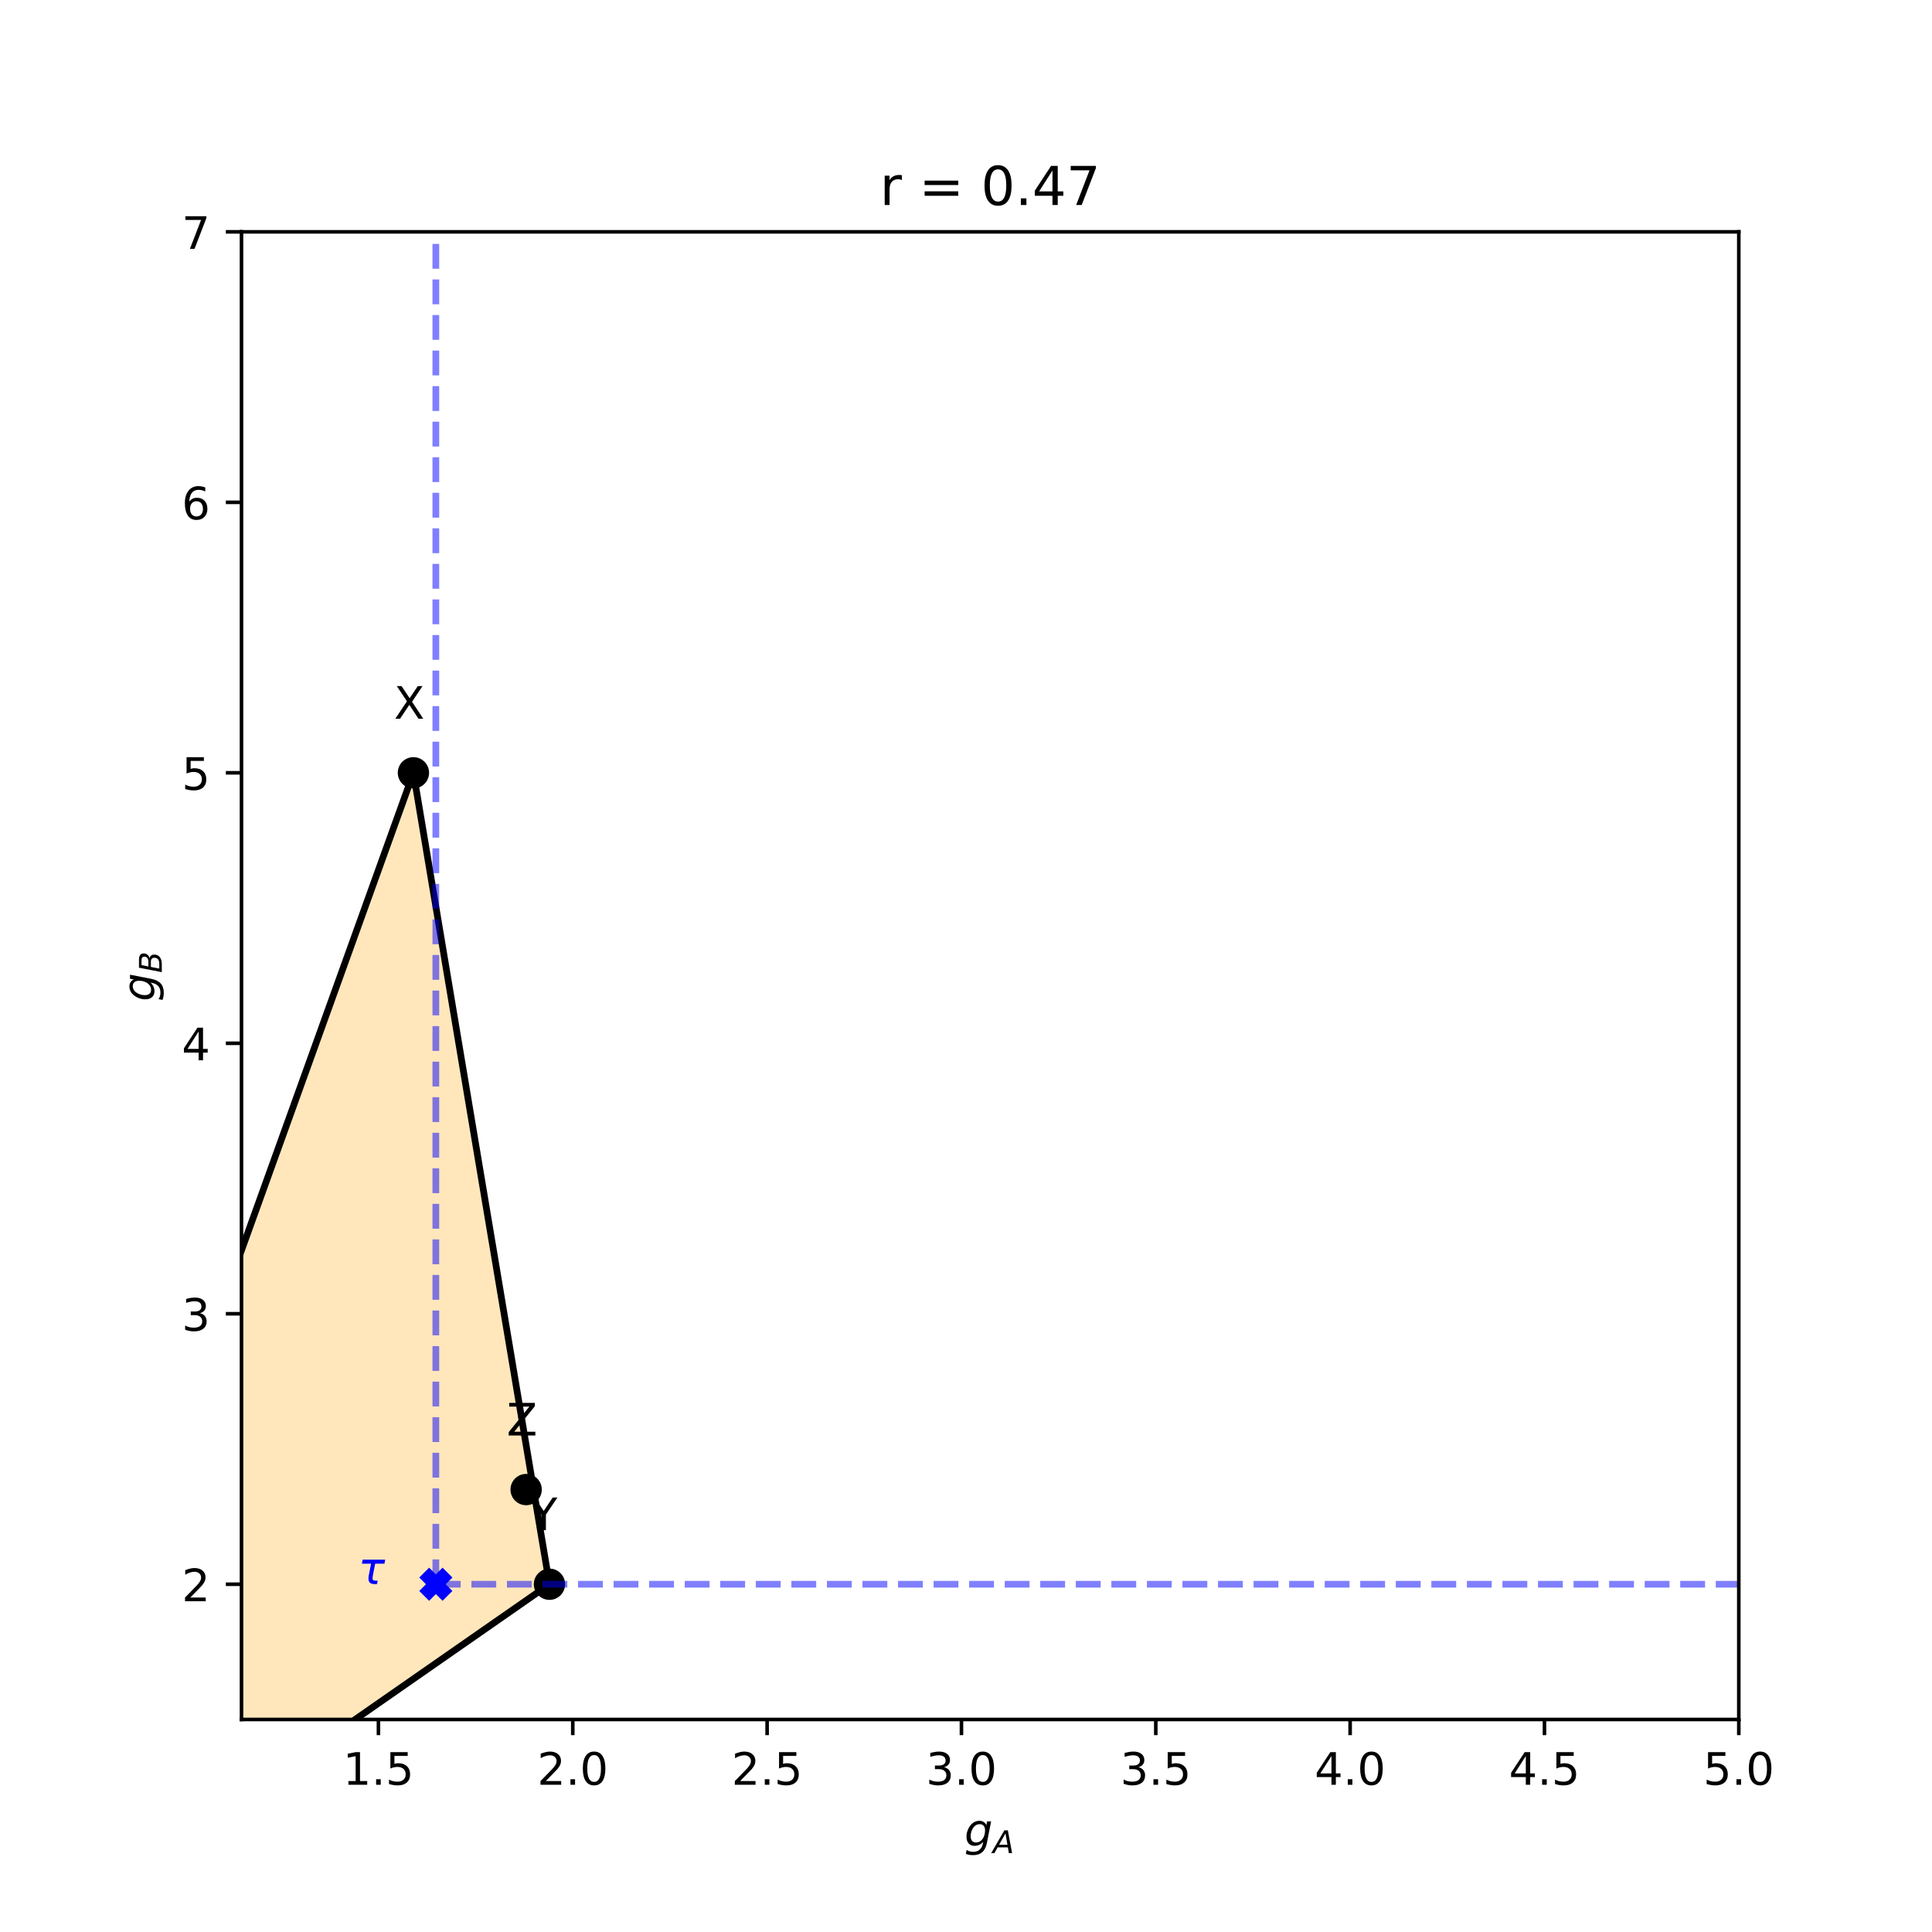
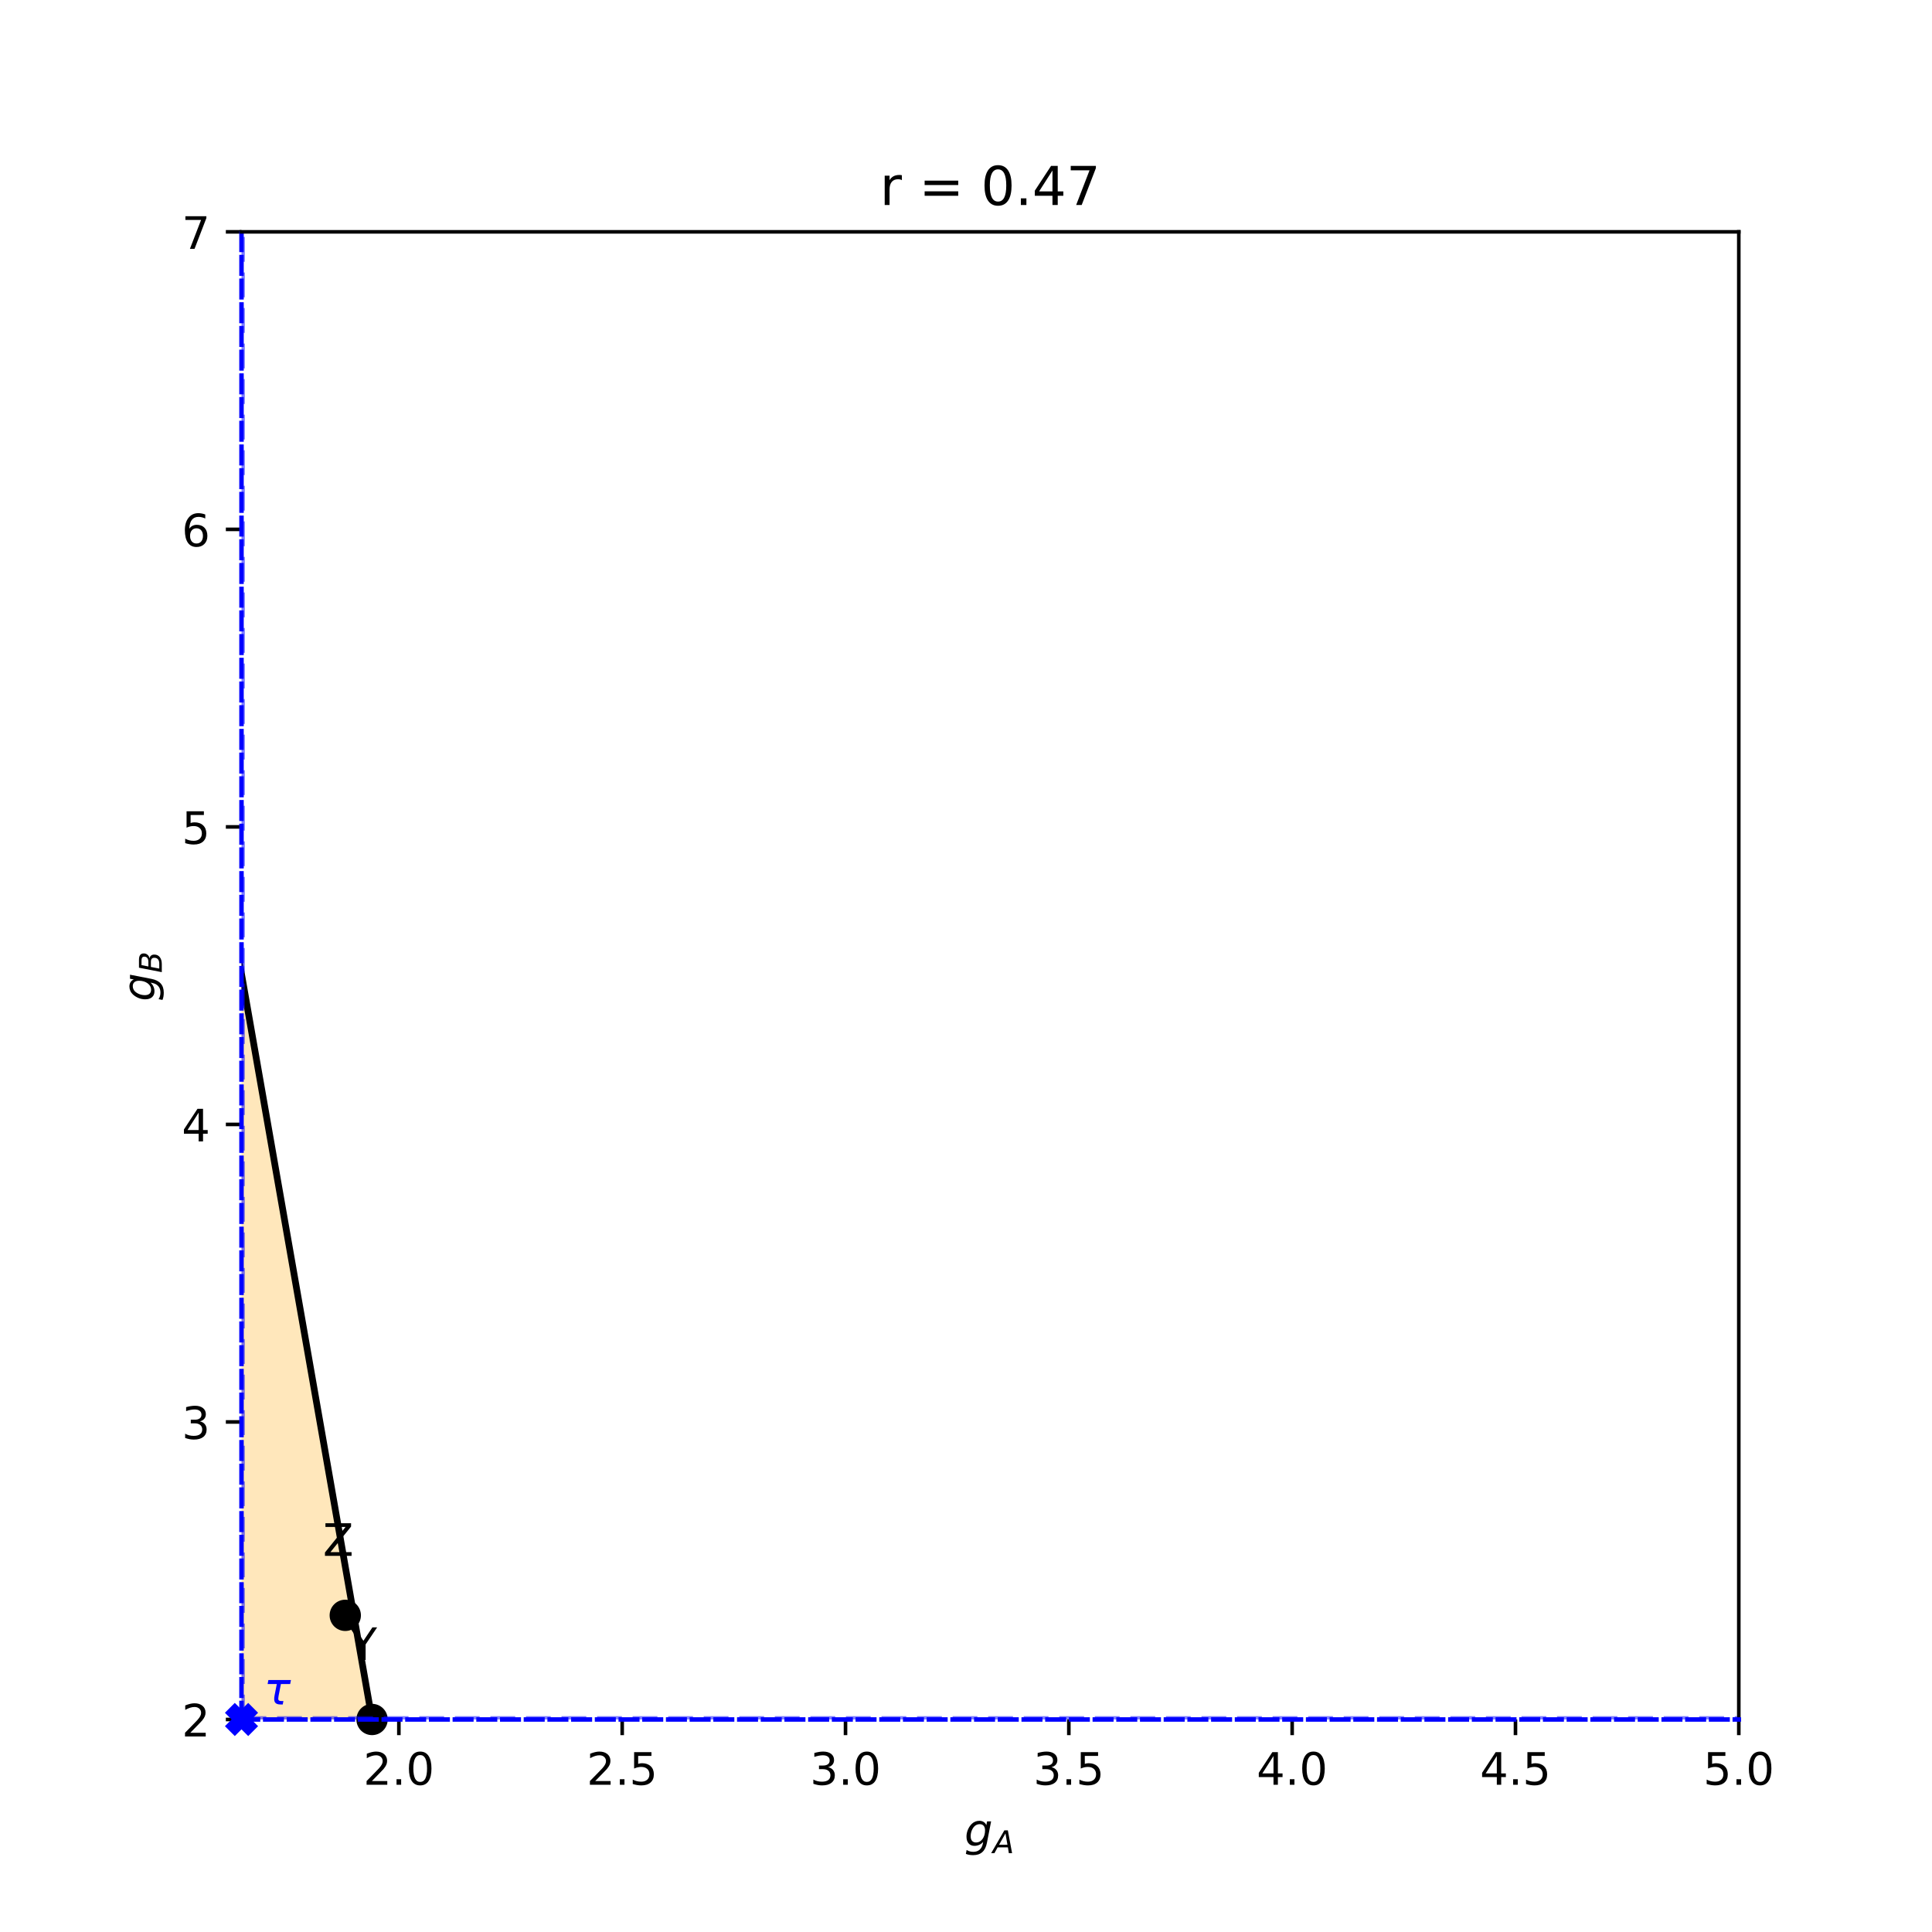
<svg xmlns="http://www.w3.org/2000/svg" xmlns:xlink="http://www.w3.org/1999/xlink" width="432pt" height="432pt" viewBox="0 0 432 432" version="1.1">
  <defs>
    <style type="text/css">*{stroke-linejoin: round; stroke-linecap: butt}</style>
  </defs>
  <g id="figure_1">
    <g id="patch_1">
      <path d="M 0 432  L 432 432  L 432 0  L 0 0  z " style="fill: #ffffff" />
    </g>
    <g id="axes_1">
      <g id="patch_2">
        <path d="M 54 384.48  L 388.8 384.48  L 388.8 51.84  L 54 51.84  z " style="fill: #ffffff" />
      </g>
      <g id="patch_3">
-         <path d="M -4.895 443.146  L 122.86 354.24  L 92.442 172.8  z " clip-path="url(#pc52fc23081)" style="fill: #ffa500; opacity: 0.1; stroke: #ffa500; stroke-linejoin: miter" />
+         <path d="M -63.615 482.276  L 83.195 384.48  L 48.24 184.896  z " clip-path="url(#p11e97e2219)" style="fill: #ffa500; opacity: 0.1; stroke: #ffa500; stroke-linejoin: miter" />
      </g>
      <g id="patch_4">
-         <path d="M -4.895 443.146  L 122.86 354.24  L 92.442 172.8  z " clip-path="url(#pc52fc23081)" style="fill: #ffa500; opacity: 0.1; stroke: #ffa500; stroke-linejoin: miter" />
+         <path d="M -63.615 482.276  L 83.195 384.48  L 48.24 184.896  z " clip-path="url(#p11e97e2219)" style="fill: #ffa500; opacity: 0.1; stroke: #ffa500; stroke-linejoin: miter" />
      </g>
      <g id="patch_5">
-         <path d="M -4.895 443.146  L 122.86 354.24  L 92.442 172.8  z " clip-path="url(#pc52fc23081)" style="fill: #ffa500; opacity: 0.1; stroke: #ffa500; stroke-linejoin: miter" />
+         <path d="M -63.615 482.276  L 83.195 384.48  L 48.24 184.896  z " clip-path="url(#p11e97e2219)" style="fill: #ffa500; opacity: 0.1; stroke: #ffa500; stroke-linejoin: miter" />
      </g>
      <g id="matplotlib.axis_1">
        <g id="xtick_1">
          <g id="line2d_1">
            <defs>
-               <path id="m0671237b96" d="M 0 0  L 0 3.5  " style="stroke: #000000; stroke-width: 0.8" />
+               <path id="mf24c5a4fe8" d="M 0 0  L 0 3.5  " style="stroke: #000000; stroke-width: 0.8" />
            </defs>
            <g>
-               <use xlink:href="#m0671237b96" x="84.62" y="384.48" style="stroke: #000000; stroke-width: 0.8" />
+               <use xlink:href="#mf24c5a4fe8" x="89.187" y="384.48" style="stroke: #000000; stroke-width: 0.8" />
            </g>
          </g>
          <g id="text_1">
-             <g transform="translate(76.66885 399.0784) scale(0.1 -0.1)">
-               <defs>
-                 <path id="DejaVuSans-31" d="M 794 531  L 1825 531  L 1825 4091  L 703 3866  L 703 4441  L 1819 4666  L 2450 4666  L 2450 531  L 3481 531  L 3481 0  L 794 0  L 794 531  z " transform="scale(0.015625)" />
+             <g transform="translate(81.23589 399.0784) scale(0.1 -0.1)">
+               <defs>
+                 <path id="DejaVuSans-32" d="M 1228 531  L 3431 531  L 3431 0  L 469 0  L 469 531  Q 828 903 1448 1529  Q 2069 2156 2228 2338  Q 2531 2678 2651 2914  Q 2772 3150 2772 3378  Q 2772 3750 2511 3984  Q 2250 4219 1831 4219  Q 1534 4219 1204 4116  Q 875 4013 500 3803  L 500 4441  Q 881 4594 1212 4672  Q 1544 4750 1819 4750  Q 2544 4750 2975 4387  Q 3406 4025 3406 3419  Q 3406 3131 3298 2873  Q 3191 2616 2906 2266  Q 2828 2175 2409 1742  Q 1991 1309 1228 531  z " transform="scale(0.015625)" />
                <path id="DejaVuSans-2e" d="M 684 794  L 1344 794  L 1344 0  L 684 0  L 684 794  z " transform="scale(0.015625)" />
-                 <path id="DejaVuSans-35" d="M 691 4666  L 3169 4666  L 3169 4134  L 1269 4134  L 1269 2991  Q 1406 3038 1543 3061  Q 1681 3084 1819 3084  Q 2600 3084 3056 2656  Q 3513 2228 3513 1497  Q 3513 744 3044 326  Q 2575 -91 1722 -91  Q 1428 -91 1123 -41  Q 819 9 494 109  L 494 744  Q 775 591 1075 516  Q 1375 441 1709 441  Q 2250 441 2565 725  Q 2881 1009 2881 1497  Q 2881 1984 2565 2268  Q 2250 2553 1709 2553  Q 1456 2553 1204 2497  Q 953 2441 691 2322  L 691 4666  z " transform="scale(0.015625)" />
-               </defs>
-               <use xlink:href="#DejaVuSans-31" />
-               <use xlink:href="#DejaVuSans-2e" x="63.623" />
-               <use xlink:href="#DejaVuSans-35" x="95.41" />
+                 <path id="DejaVuSans-30" d="M 2034 4250  Q 1547 4250 1301 3770  Q 1056 3291 1056 2328  Q 1056 1369 1301 889  Q 1547 409 2034 409  Q 2525 409 2770 889  Q 3016 1369 3016 2328  Q 3016 3291 2770 3770  Q 2525 4250 2034 4250  z M 2034 4750  Q 2819 4750 3233 4129  Q 3647 3509 3647 2328  Q 3647 1150 3233 529  Q 2819 -91 2034 -91  Q 1250 -91 836 529  Q 422 1150 422 2328  Q 422 3509 836 4129  Q 1250 4750 2034 4750  z " transform="scale(0.015625)" />
+               </defs>
+               <use xlink:href="#DejaVuSans-32" />
+               <use xlink:href="#DejaVuSans-2e" x="63.623" />
+               <use xlink:href="#DejaVuSans-30" x="95.41" />
            </g>
          </g>
        </g>
        <g id="xtick_2">
          <g id="line2d_2">
            <g>
-               <use xlink:href="#m0671237b96" x="128.075" y="384.48" style="stroke: #000000; stroke-width: 0.8" />
+               <use xlink:href="#mf24c5a4fe8" x="139.123" y="384.48" style="stroke: #000000; stroke-width: 0.8" />
            </g>
          </g>
          <g id="text_2">
-             <g transform="translate(120.1231 399.0784) scale(0.1 -0.1)">
-               <defs>
-                 <path id="DejaVuSans-32" d="M 1228 531  L 3431 531  L 3431 0  L 469 0  L 469 531  Q 828 903 1448 1529  Q 2069 2156 2228 2338  Q 2531 2678 2651 2914  Q 2772 3150 2772 3378  Q 2772 3750 2511 3984  Q 2250 4219 1831 4219  Q 1534 4219 1204 4116  Q 875 4013 500 3803  L 500 4441  Q 881 4594 1212 4672  Q 1544 4750 1819 4750  Q 2544 4750 2975 4387  Q 3406 4025 3406 3419  Q 3406 3131 3298 2873  Q 3191 2616 2906 2266  Q 2828 2175 2409 1742  Q 1991 1309 1228 531  z " transform="scale(0.015625)" />
-                 <path id="DejaVuSans-30" d="M 2034 4250  Q 1547 4250 1301 3770  Q 1056 3291 1056 2328  Q 1056 1369 1301 889  Q 1547 409 2034 409  Q 2525 409 2770 889  Q 3016 1369 3016 2328  Q 3016 3291 2770 3770  Q 2525 4250 2034 4250  z M 2034 4750  Q 2819 4750 3233 4129  Q 3647 3509 3647 2328  Q 3647 1150 3233 529  Q 2819 -91 2034 -91  Q 1250 -91 836 529  Q 422 1150 422 2328  Q 422 3509 836 4129  Q 1250 4750 2034 4750  z " transform="scale(0.015625)" />
+             <g transform="translate(131.1713 399.0784) scale(0.1 -0.1)">
+               <defs>
+                 <path id="DejaVuSans-35" d="M 691 4666  L 3169 4666  L 3169 4134  L 1269 4134  L 1269 2991  Q 1406 3038 1543 3061  Q 1681 3084 1819 3084  Q 2600 3084 3056 2656  Q 3513 2228 3513 1497  Q 3513 744 3044 326  Q 2575 -91 1722 -91  Q 1428 -91 1123 -41  Q 819 9 494 109  L 494 744  Q 775 591 1075 516  Q 1375 441 1709 441  Q 2250 441 2565 725  Q 2881 1009 2881 1497  Q 2881 1984 2565 2268  Q 2250 2553 1709 2553  Q 1456 2553 1204 2497  Q 953 2441 691 2322  L 691 4666  z " transform="scale(0.015625)" />
              </defs>
              <use xlink:href="#DejaVuSans-32" />
              <use xlink:href="#DejaVuSans-2e" x="63.623" />
-               <use xlink:href="#DejaVuSans-30" x="95.41" />
+               <use xlink:href="#DejaVuSans-35" x="95.41" />
            </g>
          </g>
        </g>
        <g id="xtick_3">
          <g id="line2d_3">
            <g>
-               <use xlink:href="#m0671237b96" x="171.529" y="384.48" style="stroke: #000000; stroke-width: 0.8" />
+               <use xlink:href="#mf24c5a4fe8" x="189.058" y="384.48" style="stroke: #000000; stroke-width: 0.8" />
            </g>
          </g>
          <g id="text_3">
-             <g transform="translate(163.5773 399.0784) scale(0.1 -0.1)">
-               <use xlink:href="#DejaVuSans-32" />
-               <use xlink:href="#DejaVuSans-2e" x="63.623" />
-               <use xlink:href="#DejaVuSans-35" x="95.41" />
+             <g transform="translate(181.1067 399.0784) scale(0.1 -0.1)">
+               <defs>
+                 <path id="DejaVuSans-33" d="M 2597 2516  Q 3050 2419 3304 2112  Q 3559 1806 3559 1356  Q 3559 666 3084 287  Q 2609 -91 1734 -91  Q 1441 -91 1130 -33  Q 819 25 488 141  L 488 750  Q 750 597 1062 519  Q 1375 441 1716 441  Q 2309 441 2620 675  Q 2931 909 2931 1356  Q 2931 1769 2642 2001  Q 2353 2234 1838 2234  L 1294 2234  L 1294 2753  L 1863 2753  Q 2328 2753 2575 2939  Q 2822 3125 2822 3475  Q 2822 3834 2567 4026  Q 2313 4219 1838 4219  Q 1578 4219 1281 4162  Q 984 4106 628 3988  L 628 4550  Q 988 4650 1302 4700  Q 1616 4750 1894 4750  Q 2613 4750 3031 4423  Q 3450 4097 3450 3541  Q 3450 3153 3228 2886  Q 3006 2619 2597 2516  z " transform="scale(0.015625)" />
+               </defs>
+               <use xlink:href="#DejaVuSans-33" />
+               <use xlink:href="#DejaVuSans-2e" x="63.623" />
+               <use xlink:href="#DejaVuSans-30" x="95.41" />
            </g>
          </g>
        </g>
        <g id="xtick_4">
          <g id="line2d_4">
            <g>
-               <use xlink:href="#m0671237b96" x="214.983" y="384.48" style="stroke: #000000; stroke-width: 0.8" />
+               <use xlink:href="#mf24c5a4fe8" x="238.994" y="384.48" style="stroke: #000000; stroke-width: 0.8" />
            </g>
          </g>
          <g id="text_4">
-             <g transform="translate(207.0315 399.0784) scale(0.1 -0.1)">
-               <defs>
-                 <path id="DejaVuSans-33" d="M 2597 2516  Q 3050 2419 3304 2112  Q 3559 1806 3559 1356  Q 3559 666 3084 287  Q 2609 -91 1734 -91  Q 1441 -91 1130 -33  Q 819 25 488 141  L 488 750  Q 750 597 1062 519  Q 1375 441 1716 441  Q 2309 441 2620 675  Q 2931 909 2931 1356  Q 2931 1769 2642 2001  Q 2353 2234 1838 2234  L 1294 2234  L 1294 2753  L 1863 2753  Q 2328 2753 2575 2939  Q 2822 3125 2822 3475  Q 2822 3834 2567 4026  Q 2313 4219 1838 4219  Q 1578 4219 1281 4162  Q 984 4106 628 3988  L 628 4550  Q 988 4650 1302 4700  Q 1616 4750 1894 4750  Q 2613 4750 3031 4423  Q 3450 4097 3450 3541  Q 3450 3153 3228 2886  Q 3006 2619 2597 2516  z " transform="scale(0.015625)" />
-               </defs>
+             <g transform="translate(231.0422 399.0784) scale(0.1 -0.1)">
              <use xlink:href="#DejaVuSans-33" />
              <use xlink:href="#DejaVuSans-2e" x="63.623" />
-               <use xlink:href="#DejaVuSans-30" x="95.41" />
+               <use xlink:href="#DejaVuSans-35" x="95.41" />
            </g>
          </g>
        </g>
        <g id="xtick_5">
          <g id="line2d_5">
            <g>
-               <use xlink:href="#m0671237b96" x="258.437" y="384.48" style="stroke: #000000; stroke-width: 0.8" />
+               <use xlink:href="#mf24c5a4fe8" x="288.929" y="384.48" style="stroke: #000000; stroke-width: 0.8" />
            </g>
          </g>
          <g id="text_5">
-             <g transform="translate(250.4858 399.0784) scale(0.1 -0.1)">
-               <use xlink:href="#DejaVuSans-33" />
-               <use xlink:href="#DejaVuSans-2e" x="63.623" />
-               <use xlink:href="#DejaVuSans-35" x="95.41" />
+             <g transform="translate(280.9776 399.0784) scale(0.1 -0.1)">
+               <defs>
+                 <path id="DejaVuSans-34" d="M 2419 4116  L 825 1625  L 2419 1625  L 2419 4116  z M 2253 4666  L 3047 4666  L 3047 1625  L 3713 1625  L 3713 1100  L 3047 1100  L 3047 0  L 2419 0  L 2419 1100  L 313 1100  L 313 1709  L 2253 4666  z " transform="scale(0.015625)" />
+               </defs>
+               <use xlink:href="#DejaVuSans-34" />
+               <use xlink:href="#DejaVuSans-2e" x="63.623" />
+               <use xlink:href="#DejaVuSans-30" x="95.41" />
            </g>
          </g>
        </g>
        <g id="xtick_6">
          <g id="line2d_6">
            <g>
-               <use xlink:href="#m0671237b96" x="301.892" y="384.48" style="stroke: #000000; stroke-width: 0.8" />
+               <use xlink:href="#mf24c5a4fe8" x="338.865" y="384.48" style="stroke: #000000; stroke-width: 0.8" />
            </g>
          </g>
          <g id="text_6">
-             <g transform="translate(293.94 399.0784) scale(0.1 -0.1)">
-               <defs>
-                 <path id="DejaVuSans-34" d="M 2419 4116  L 825 1625  L 2419 1625  L 2419 4116  z M 2253 4666  L 3047 4666  L 3047 1625  L 3713 1625  L 3713 1100  L 3047 1100  L 3047 0  L 2419 0  L 2419 1100  L 313 1100  L 313 1709  L 2253 4666  z " transform="scale(0.015625)" />
-               </defs>
+             <g transform="translate(330.913 399.0784) scale(0.1 -0.1)">
              <use xlink:href="#DejaVuSans-34" />
              <use xlink:href="#DejaVuSans-2e" x="63.623" />
-               <use xlink:href="#DejaVuSans-30" x="95.41" />
+               <use xlink:href="#DejaVuSans-35" x="95.41" />
            </g>
          </g>
        </g>
        <g id="xtick_7">
          <g id="line2d_7">
            <g>
-               <use xlink:href="#m0671237b96" x="345.346" y="384.48" style="stroke: #000000; stroke-width: 0.8" />
+               <use xlink:href="#mf24c5a4fe8" x="388.8" y="384.48" style="stroke: #000000; stroke-width: 0.8" />
            </g>
          </g>
          <g id="text_7">
-             <g transform="translate(337.3942 399.0784) scale(0.1 -0.1)">
-               <use xlink:href="#DejaVuSans-34" />
-               <use xlink:href="#DejaVuSans-2e" x="63.623" />
-               <use xlink:href="#DejaVuSans-35" x="95.41" />
-             </g>
-           </g>
-         </g>
-         <g id="xtick_8">
-           <g id="line2d_8">
-             <g>
-               <use xlink:href="#m0671237b96" x="388.8" y="384.48" style="stroke: #000000; stroke-width: 0.8" />
-             </g>
-           </g>
-           <g id="text_8">
            <g transform="translate(380.8484 399.0784) scale(0.1 -0.1)">
              <use xlink:href="#DejaVuSans-35" />
              <use xlink:href="#DejaVuSans-2e" x="63.623" />
              <use xlink:href="#DejaVuSans-30" x="95.41" />
            </g>
          </g>
        </g>
-         <g id="text_9">
+         <g id="text_8">
          <g transform="translate(215.65 412.7362) scale(0.1 -0.1)">
            <defs>
              <path id="DejaVuSans-Oblique-67" d="M 3816 3500  L 3219 434  Q 3047 -456 2561 -893  Q 2075 -1331 1253 -1331  Q 950 -1331 690 -1286  Q 431 -1241 206 -1147  L 313 -588  Q 525 -725 762 -790  Q 1000 -856 1269 -856  Q 1816 -856 2167 -557  Q 2519 -259 2631 300  L 2681 563  Q 2441 288 2122 144  Q 1803 0 1434 0  Q 903 0 598 351  Q 294 703 294 1319  Q 294 1803 478 2267  Q 663 2731 997 3091  Q 1219 3328 1514 3456  Q 1809 3584 2131 3584  Q 2484 3584 2746 3420  Q 3009 3256 3138 2956  L 3238 3500  L 3816 3500  z M 2950 2216  Q 2950 2641 2750 2872  Q 2550 3103 2181 3103  Q 1953 3103 1747 3012  Q 1541 2922 1394 2759  Q 1156 2491 1023 2127  Q 891 1763 891 1375  Q 891 944 1092 712  Q 1294 481 1672 481  Q 2219 481 2584 976  Q 2950 1472 2950 2216  z " transform="scale(0.015625)" />
              <path id="DejaVuSans-Oblique-41" d="M 2356 4666  L 3072 4666  L 3938 0  L 3278 0  L 3084 1197  L 984 1197  L 325 0  L -341 0  L 2356 4666  z M 2584 4044  L 1275 1722  L 2988 1722  L 2584 4044  z " transform="scale(0.015625)" />
            </defs>
            <use xlink:href="#DejaVuSans-Oblique-67" />
            <use xlink:href="#DejaVuSans-Oblique-41" transform="translate(63.47656 -16.40625) scale(0.7)" />
          </g>
        </g>
      </g>
      <g id="matplotlib.axis_2">
        <g id="ytick_1">
+           <g id="line2d_8">
+             <defs>
+               <path id="m18df0cd76b" d="M 0 0  L -3.5 0  " style="stroke: #000000; stroke-width: 0.8" />
+             </defs>
+             <g>
+               <use xlink:href="#m18df0cd76b" x="54" y="384.48" style="stroke: #000000; stroke-width: 0.8" />
+             </g>
+           </g>
+           <g id="text_9">
+             <g transform="translate(40.6375 388.2792) scale(0.1 -0.1)">
+               <use xlink:href="#DejaVuSans-32" />
+             </g>
+           </g>
+         </g>
+         <g id="ytick_2">
          <g id="line2d_9">
-             <defs>
-               <path id="md56163aab8" d="M 0 0  L -3.5 0  " style="stroke: #000000; stroke-width: 0.8" />
-             </defs>
-             <g>
-               <use xlink:href="#md56163aab8" x="54" y="354.24" style="stroke: #000000; stroke-width: 0.8" />
+             <g>
+               <use xlink:href="#m18df0cd76b" x="54" y="317.952" style="stroke: #000000; stroke-width: 0.8" />
            </g>
          </g>
          <g id="text_10">
-             <g transform="translate(40.6375 358.0392) scale(0.1 -0.1)">
-               <use xlink:href="#DejaVuSans-32" />
-             </g>
-           </g>
-         </g>
-         <g id="ytick_2">
+             <g transform="translate(40.6375 321.7512) scale(0.1 -0.1)">
+               <use xlink:href="#DejaVuSans-33" />
+             </g>
+           </g>
+         </g>
+         <g id="ytick_3">
          <g id="line2d_10">
            <g>
-               <use xlink:href="#md56163aab8" x="54" y="293.76" style="stroke: #000000; stroke-width: 0.8" />
+               <use xlink:href="#m18df0cd76b" x="54" y="251.424" style="stroke: #000000; stroke-width: 0.8" />
            </g>
          </g>
          <g id="text_11">
-             <g transform="translate(40.6375 297.5592) scale(0.1 -0.1)">
-               <use xlink:href="#DejaVuSans-33" />
-             </g>
-           </g>
-         </g>
-         <g id="ytick_3">
+             <g transform="translate(40.6375 255.2232) scale(0.1 -0.1)">
+               <use xlink:href="#DejaVuSans-34" />
+             </g>
+           </g>
+         </g>
+         <g id="ytick_4">
          <g id="line2d_11">
            <g>
-               <use xlink:href="#md56163aab8" x="54" y="233.28" style="stroke: #000000; stroke-width: 0.8" />
+               <use xlink:href="#m18df0cd76b" x="54" y="184.896" style="stroke: #000000; stroke-width: 0.8" />
            </g>
          </g>
          <g id="text_12">
-             <g transform="translate(40.6375 237.0792) scale(0.1 -0.1)">
-               <use xlink:href="#DejaVuSans-34" />
-             </g>
-           </g>
-         </g>
-         <g id="ytick_4">
+             <g transform="translate(40.6375 188.6952) scale(0.1 -0.1)">
+               <use xlink:href="#DejaVuSans-35" />
+             </g>
+           </g>
+         </g>
+         <g id="ytick_5">
          <g id="line2d_12">
            <g>
-               <use xlink:href="#md56163aab8" x="54" y="172.8" style="stroke: #000000; stroke-width: 0.8" />
+               <use xlink:href="#m18df0cd76b" x="54" y="118.368" style="stroke: #000000; stroke-width: 0.8" />
            </g>
          </g>
          <g id="text_13">
-             <g transform="translate(40.6375 176.5992) scale(0.1 -0.1)">
-               <use xlink:href="#DejaVuSans-35" />
-             </g>
-           </g>
-         </g>
-         <g id="ytick_5">
+             <g transform="translate(40.6375 122.1672) scale(0.1 -0.1)">
+               <defs>
+                 <path id="DejaVuSans-36" d="M 2113 2584  Q 1688 2584 1439 2293  Q 1191 2003 1191 1497  Q 1191 994 1439 701  Q 1688 409 2113 409  Q 2538 409 2786 701  Q 3034 994 3034 1497  Q 3034 2003 2786 2293  Q 2538 2584 2113 2584  z M 3366 4563  L 3366 3988  Q 3128 4100 2886 4159  Q 2644 4219 2406 4219  Q 1781 4219 1451 3797  Q 1122 3375 1075 2522  Q 1259 2794 1537 2939  Q 1816 3084 2150 3084  Q 2853 3084 3261 2657  Q 3669 2231 3669 1497  Q 3669 778 3244 343  Q 2819 -91 2113 -91  Q 1303 -91 875 529  Q 447 1150 447 2328  Q 447 3434 972 4092  Q 1497 4750 2381 4750  Q 2619 4750 2861 4703  Q 3103 4656 3366 4563  z " transform="scale(0.015625)" />
+               </defs>
+               <use xlink:href="#DejaVuSans-36" />
+             </g>
+           </g>
+         </g>
+         <g id="ytick_6">
          <g id="line2d_13">
            <g>
-               <use xlink:href="#md56163aab8" x="54" y="112.32" style="stroke: #000000; stroke-width: 0.8" />
+               <use xlink:href="#m18df0cd76b" x="54" y="51.84" style="stroke: #000000; stroke-width: 0.8" />
            </g>
          </g>
          <g id="text_14">
-             <g transform="translate(40.6375 116.1192) scale(0.1 -0.1)">
-               <defs>
-                 <path id="DejaVuSans-36" d="M 2113 2584  Q 1688 2584 1439 2293  Q 1191 2003 1191 1497  Q 1191 994 1439 701  Q 1688 409 2113 409  Q 2538 409 2786 701  Q 3034 994 3034 1497  Q 3034 2003 2786 2293  Q 2538 2584 2113 2584  z M 3366 4563  L 3366 3988  Q 3128 4100 2886 4159  Q 2644 4219 2406 4219  Q 1781 4219 1451 3797  Q 1122 3375 1075 2522  Q 1259 2794 1537 2939  Q 1816 3084 2150 3084  Q 2853 3084 3261 2657  Q 3669 2231 3669 1497  Q 3669 778 3244 343  Q 2819 -91 2113 -91  Q 1303 -91 875 529  Q 447 1150 447 2328  Q 447 3434 972 4092  Q 1497 4750 2381 4750  Q 2619 4750 2861 4703  Q 3103 4656 3366 4563  z " transform="scale(0.015625)" />
-               </defs>
-               <use xlink:href="#DejaVuSans-36" />
-             </g>
-           </g>
-         </g>
-         <g id="ytick_6">
-           <g id="line2d_14">
-             <g>
-               <use xlink:href="#md56163aab8" x="54" y="51.84" style="stroke: #000000; stroke-width: 0.8" />
-             </g>
-           </g>
-           <g id="text_15">
            <g transform="translate(40.6375 55.63922) scale(0.1 -0.1)">
              <defs>
                <path id="DejaVuSans-37" d="M 525 4666  L 3525 4666  L 3525 4397  L 1831 0  L 1172 0  L 2766 4134  L 525 4134  L 525 4666  z " transform="scale(0.015625)" />
              </defs>
              <use xlink:href="#DejaVuSans-37" />
            </g>
          </g>
        </g>
-         <g id="text_16">
+         <g id="text_15">
          <g transform="translate(34.5375 223.91) rotate(-90) scale(0.1 -0.1)">
            <defs>
              <path id="DejaVuSans-Oblique-42" d="M 1081 4666  L 2694 4666  Q 3350 4666 3675 4422  Q 4000 4178 4000 3688  Q 4000 3238 3720 2911  Q 3441 2584 2988 2516  Q 3375 2428 3569 2181  Q 3763 1934 3763 1522  Q 3763 819 3242 409  Q 2722 0 1819 0  L 172 0  L 1081 4666  z M 1234 2228  L 903 519  L 1919 519  Q 2491 519 2800 781  Q 3109 1044 3109 1522  Q 3109 1891 2904 2059  Q 2700 2228 2247 2228  L 1234 2228  z M 1606 4147  L 1331 2741  L 2272 2741  Q 2775 2741 3058 2959  Q 3341 3178 3341 3566  Q 3341 3869 3150 4008  Q 2959 4147 2541 4147  L 1606 4147  z " transform="scale(0.015625)" />
            </defs>
            <use xlink:href="#DejaVuSans-Oblique-67" />
            <use xlink:href="#DejaVuSans-Oblique-42" transform="translate(63.47656 -16.40625) scale(0.7)" />
          </g>
        </g>
      </g>
+       <g id="line2d_14">
+         <defs>
+           <path id="m27855caf89" d="M 0 3  C 0.796 3 1.559 2.684 2.121 2.121  C 2.684 1.559 3 0.796 3 0  C 3 -0.796 2.684 -1.559 2.121 -2.121  C 1.559 -2.684 0.796 -3 0 -3  C -0.796 -3 -1.559 -2.684 -2.121 -2.121  C -2.684 -1.559 -3 -0.796 -3 0  C -3 0.796 -2.684 1.559 -2.121 2.121  C -1.559 2.684 -0.796 3 0 3  z " style="stroke: #000000" />
+         </defs>
+         <g>
+           <use xlink:href="#m27855caf89" x="83.195" y="384.48" style="stroke: #000000" />
+         </g>
+       </g>
      <g id="line2d_15">
-         <defs>
-           <path id="m72d1713965" d="M 0 3  C 0.796 3 1.559 2.684 2.121 2.121  C 2.684 1.559 3 0.796 3 0  C 3 -0.796 2.684 -1.559 2.121 -2.121  C 1.559 -2.684 0.796 -3 0 -3  C -0.796 -3 -1.559 -2.684 -2.121 -2.121  C -2.684 -1.559 -3 -0.796 -3 0  C -3 0.796 -2.684 1.559 -2.121 2.121  C -1.559 2.684 -0.796 3 0 3  z " style="stroke: #000000" />
-         </defs>
-         <g clip-path="url(#pc52fc23081)">
-           <use xlink:href="#m72d1713965" x="92.442" y="172.8" style="stroke: #000000" />
-           <use xlink:href="#m72d1713965" x="122.86" y="354.24" style="stroke: #000000" />
-           <use xlink:href="#m72d1713965" x="117.646" y="333.072" style="stroke: #000000" />
-           <use xlink:href="#m72d1713965" x="-1" y="439.647" style="stroke: #000000" />
+         <g>
+           <use xlink:href="#m27855caf89" x="77.203" y="361.195" style="stroke: #000000" />
        </g>
      </g>
      <g id="line2d_16">
-         <path d="M 122.86 354.24  L 9.684 433  " clip-path="url(#pc52fc23081)" style="fill: none; stroke: #000000; stroke-width: 1.5; stroke-linecap: square" />
+         <path d="M 83.195 384.48  L 10.358 433  " clip-path="url(#p11e97e2219)" style="fill: none; stroke: #000000; stroke-width: 1.5; stroke-linecap: square" />
      </g>
      <g id="line2d_17">
-         <path d="M 92.442 172.8  L -1 432.327  " clip-path="url(#pc52fc23081)" style="fill: none; stroke: #000000; stroke-width: 1.5; stroke-linecap: square" />
+         <path d="M 48.24 184.896  L -1 315.807  " clip-path="url(#p11e97e2219)" style="fill: none; stroke: #000000; stroke-width: 1.5; stroke-linecap: square" />
      </g>
      <g id="line2d_18">
-         <path d="M 92.442 172.8  L 122.86 354.24  " clip-path="url(#pc52fc23081)" style="fill: none; stroke: #000000; stroke-width: 1.5; stroke-linecap: square" />
+         <path d="M 48.24 184.896  L 83.195 384.48  " clip-path="url(#p11e97e2219)" style="fill: none; stroke: #000000; stroke-width: 1.5; stroke-linecap: square" />
      </g>
      <g id="line2d_19">
        <defs>
-           <path id="m0c909c8adf" d="M -1.5 3  L 0 1.5  L 1.5 3  L 3 1.5  L 1.5 0  L 3 -1.5  L 1.5 -3  L 0 -1.5  L -1.5 -3  L -3 -1.5  L -1.5 0  L -3 1.5  z " style="stroke: #0000ff; stroke-linejoin: miter" />
+           <path id="m82ae18d9f8" d="M -1.5 3  L 0 1.5  L 1.5 3  L 3 1.5  L 1.5 0  L 3 -1.5  L 1.5 -3  L 0 -1.5  L -1.5 -3  L -3 -1.5  L -1.5 0  L -3 1.5  z " style="stroke: #0000ff; stroke-linejoin: miter" />
        </defs>
-         <g clip-path="url(#pc52fc23081)">
-           <use xlink:href="#m0c909c8adf" x="97.454" y="354.24" style="fill: #0000ff; stroke: #0000ff; stroke-linejoin: miter" />
+         <g>
+           <use xlink:href="#m82ae18d9f8" x="54" y="384.48" style="fill: #0000ff; stroke: #0000ff; stroke-linejoin: miter" />
        </g>
      </g>
      <g id="line2d_20">
-         <path d="M 97.454 354.24  L 97.454 51.84  " clip-path="url(#pc52fc23081)" style="fill: none; stroke-dasharray: 5.55,2.4; stroke-dashoffset: 0; stroke: #0000ff; stroke-opacity: 0.5; stroke-width: 1.5" />
+         <path d="M 54 384.48  L 54 51.84  " clip-path="url(#p11e97e2219)" style="fill: none; stroke-dasharray: 5.55,2.4; stroke-dashoffset: 0; stroke: #0000ff; stroke-opacity: 0.5; stroke-width: 1.5" />
      </g>
      <g id="line2d_21">
-         <path d="M 97.454 354.24  L 388.8 354.24  " clip-path="url(#pc52fc23081)" style="fill: none; stroke-dasharray: 5.55,2.4; stroke-dashoffset: 0; stroke: #0000ff; stroke-opacity: 0.5; stroke-width: 1.5" />
+         <path d="M 54 384.48  L 388.8 384.48  " clip-path="url(#p11e97e2219)" style="fill: none; stroke-dasharray: 5.55,2.4; stroke-dashoffset: 0; stroke: #0000ff; stroke-opacity: 0.5; stroke-width: 1.5" />
      </g>
      <g id="patch_6">
-         <path d="M 54 384.48  L 54 51.84  " style="fill: none; stroke: #000000; stroke-width: 0.8; stroke-linejoin: miter; stroke-linecap: square" />
+         <path d="M 54 384.48  L 54 51.84  " style="fill: none; stroke-dasharray: 3.7,1.6; stroke-dashoffset: 0; stroke: #0000ff; stroke-linejoin: miter; stroke-linecap: square" />
      </g>
      <g id="patch_7">
        <path d="M 388.8 384.48  L 388.8 51.84  " style="fill: none; stroke: #000000; stroke-width: 0.8; stroke-linejoin: miter; stroke-linecap: square" />
      </g>
      <g id="patch_8">
-         <path d="M 54 384.48  L 388.8 384.48  " style="fill: none; stroke: #000000; stroke-width: 0.8; stroke-linejoin: miter; stroke-linecap: square" />
+         <path d="M 54 384.48  L 388.8 384.48  " style="fill: none; stroke-dasharray: 3.7,1.6; stroke-dashoffset: 0; stroke: #0000ff; stroke-linejoin: miter; stroke-linecap: square" />
      </g>
      <g id="patch_9">
        <path d="M 54 51.84  L 388.8 51.84  " style="fill: none; stroke: #000000; stroke-width: 0.8; stroke-linejoin: miter; stroke-linecap: square" />
      </g>
-       <g id="text_17">
-         <g transform="translate(88.09675 160.704) scale(0.1 -0.1)">
-           <defs>
-             <path id="DejaVuSans-58" d="M 403 4666  L 1081 4666  L 2241 2931  L 3406 4666  L 4084 4666  L 2584 2425  L 4184 0  L 3506 0  L 2194 1984  L 872 0  L 191 0  L 1856 2491  L 403 4666  z " transform="scale(0.015625)" />
-           </defs>
-           <use xlink:href="#DejaVuSans-58" />
-         </g>
-       </g>
-       <g id="text_18">
-         <g transform="translate(118.5147 342.144) scale(0.1 -0.1)">
+       <g id="text_16">
+         <g transform="translate(78.20166 371.1744) scale(0.1 -0.1)">
          <defs>
            <path id="DejaVuSans-59" d="M -13 4666  L 666 4666  L 1959 2747  L 3244 4666  L 3922 4666  L 2272 2222  L 2272 0  L 1638 0  L 1638 2222  L -13 4666  z " transform="scale(0.015625)" />
          </defs>
          <use xlink:href="#DejaVuSans-59" />
        </g>
      </g>
-       <g id="text_19">
-         <g transform="translate(113.3002 320.976) scale(0.1 -0.1)">
+       <g id="text_17">
+         <g transform="translate(72.20941 347.8896) scale(0.1 -0.1)">
          <defs>
            <path id="DejaVuSans-5a" d="M 359 4666  L 4025 4666  L 4025 4184  L 1075 531  L 4097 531  L 4097 0  L 288 0  L 288 481  L 3238 4134  L 359 4134  L 359 4666  z " transform="scale(0.015625)" />
          </defs>
          <use xlink:href="#DejaVuSans-5a" />
        </g>
      </g>
-       <g id="text_20">
-         <g style="fill: #0000ff" transform="translate(80.07254 354.24) scale(0.1 -0.1)">
+       <g id="text_18">
+         <g style="fill: #0000ff" transform="translate(58.99354 381.1536) scale(0.1 -0.1)">
          <defs>
            <path id="DejaVuSans-Oblique-3c4" d="M 2103 638  Q 2188 488 2525 488  L 2800 488  L 2706 0  L 2363 0  Q 1800 0 1600 300  Q 1403 606 1534 1269  L 1856 2925  L 541 2925  L 653 3500  L 3881 3500  L 3769 2925  L 2444 2925  L 2113 1234  Q 2025 781 2103 638  z " transform="scale(0.015625)" />
          </defs>
          <use xlink:href="#DejaVuSans-Oblique-3c4" transform="translate(0 0.3125)" />
        </g>
      </g>
-       <g id="text_21">
+       <g id="text_19">
        <g transform="translate(196.7325 45.84) scale(0.12 -0.12)">
          <defs>
            <path id="DejaVuSans-72" d="M 2631 2963  Q 2534 3019 2420 3045  Q 2306 3072 2169 3072  Q 1681 3072 1420 2755  Q 1159 2438 1159 1844  L 1159 0  L 581 0  L 581 3500  L 1159 3500  L 1159 2956  Q 1341 3275 1631 3429  Q 1922 3584 2338 3584  Q 2397 3584 2469 3576  Q 2541 3569 2628 3553  L 2631 2963  z " transform="scale(0.015625)" />
            <path id="DejaVuSans-20" transform="scale(0.015625)" />
            <path id="DejaVuSans-3d" d="M 678 2906  L 4684 2906  L 4684 2381  L 678 2381  L 678 2906  z M 678 1631  L 4684 1631  L 4684 1100  L 678 1100  L 678 1631  z " transform="scale(0.015625)" />
          </defs>
          <use xlink:href="#DejaVuSans-72" />
          <use xlink:href="#DejaVuSans-20" x="41.113" />
          <use xlink:href="#DejaVuSans-3d" x="72.9" />
          <use xlink:href="#DejaVuSans-20" x="156.689" />
          <use xlink:href="#DejaVuSans-30" x="188.477" />
          <use xlink:href="#DejaVuSans-2e" x="252.1" />
          <use xlink:href="#DejaVuSans-34" x="283.887" />
          <use xlink:href="#DejaVuSans-37" x="347.51" />
        </g>
      </g>
    </g>
  </g>
  <defs>
-     <clipPath id="pc52fc23081">
+     <clipPath id="p11e97e2219">
      <rect x="54" y="51.84" width="334.8" height="332.64" />
    </clipPath>
  </defs>
</svg>
